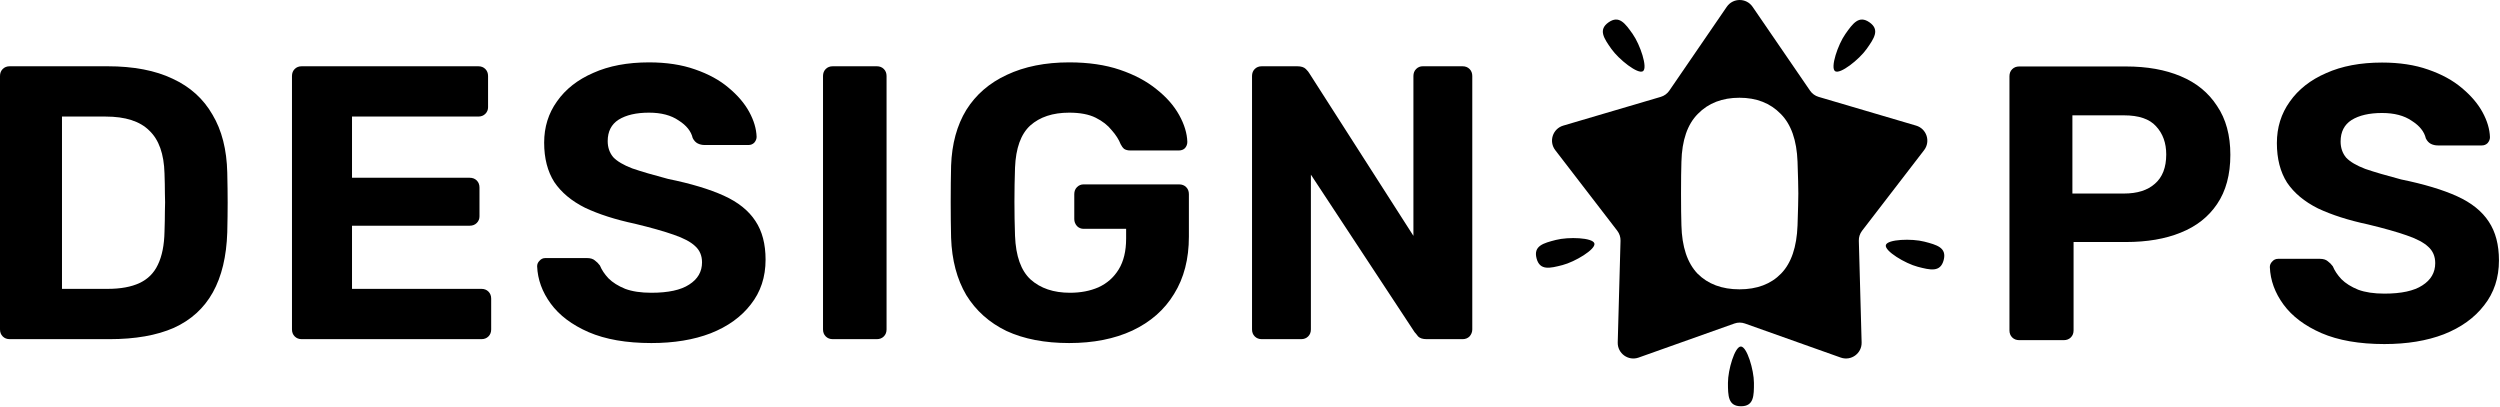
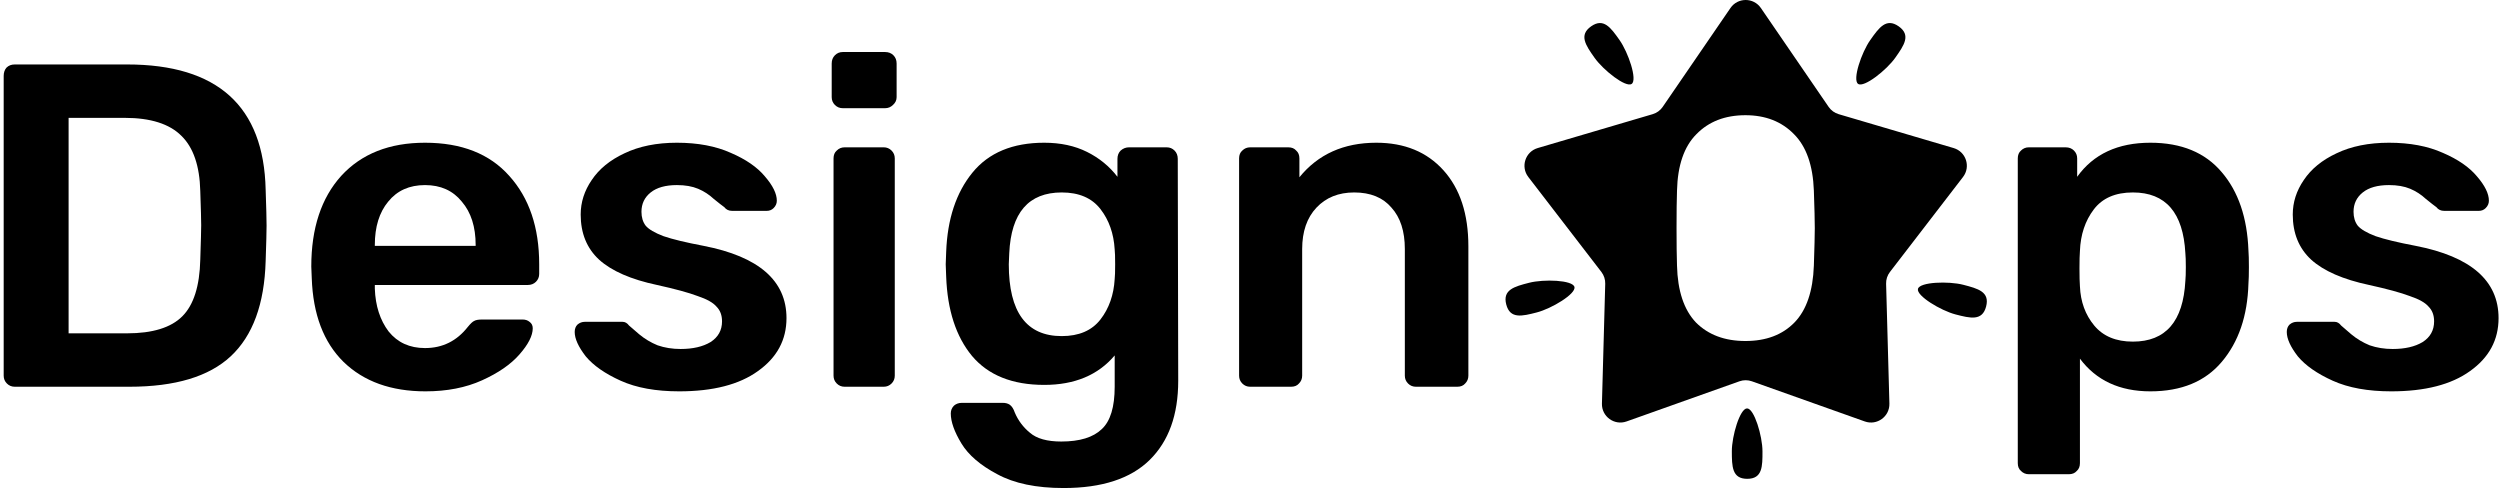
- <svg xmlns="http://www.w3.org/2000/svg" width="640" height="104" fill="currentColor" viewBox="0 0 640 104">
-   <path fill-rule="evenodd" d="M442.055 1.74c1.59-2.32 5.015-2.32 6.605 0l14.72 21.479a4.007 4.007 0 002.171 1.577l24.976 7.362c2.698.796 3.756 4.053 2.041 6.282L476.69 59.077a3.998 3.998 0 00-.829 2.552l.715 26.028c.078 2.813-2.693 4.825-5.344 3.883l-24.533-8.724a4.003 4.003 0 00-2.683 0l-24.533 8.724c-2.651.942-5.422-1.07-5.344-3.883l.716-26.028a4.01 4.01 0 00-.829-2.552L398.147 38.44c-1.715-2.23-.657-5.486 2.041-6.282l24.976-7.362a4.004 4.004 0 002.171-1.577l14.72-21.479zm13.897 68.307c-2.611 2.68-6.159 4.02-10.645 4.02-4.485 0-8.067-1.34-10.745-4.02-2.611-2.747-3.984-6.868-4.118-12.362-.066-2.01-.1-4.723-.1-8.14 0-3.484.034-6.198.1-8.14.134-5.495 1.54-9.582 4.218-12.262 2.678-2.747 6.227-4.12 10.645-4.12 4.352 0 7.867 1.373 10.545 4.12 2.678 2.68 4.117 6.767 4.318 12.261.134 3.886.201 6.6.201 8.14 0 1.408-.067 4.121-.201 8.141-.201 5.561-1.607 9.682-4.218 12.362z" clip-rule="evenodd" />
-   <path d="M412.515 12.524c1.905 2.7 6.818 6.588 8.089 5.696 1.27-.892-.737-6.818-2.642-9.519-1.905-2.7-3.465-4.88-6.172-2.979-2.707 1.9-1.179 4.101.725 6.802zM594.291 85.277c4.337 1.868 9.709 2.802 16.115 2.802 5.805 0 10.876-.834 15.213-2.502 4.404-1.735 7.841-4.204 10.31-7.407 2.535-3.202 3.803-7.04 3.803-11.51 0-4.003-.867-7.306-2.602-9.909-1.735-2.669-4.438-4.838-8.108-6.506-3.67-1.668-8.441-3.102-14.313-4.304-3.803-1-6.872-1.901-9.208-2.702-2.269-.867-3.903-1.835-4.904-2.903-.934-1.134-1.402-2.502-1.402-4.103 0-2.47.935-4.304 2.803-5.505 1.935-1.201 4.537-1.802 7.807-1.802 3.136 0 5.672.667 7.607 2.002 2.002 1.268 3.203 2.769 3.603 4.504.334.667.767 1.134 1.301 1.401.534.267 1.135.4 1.802.4h11.21c.601 0 1.101-.2 1.501-.6.401-.467.601-.968.601-1.501-.067-2.069-.701-4.204-1.902-6.406s-2.969-4.27-5.305-6.206c-2.268-1.935-5.138-3.503-8.607-4.704-3.403-1.201-7.34-1.802-11.811-1.802-5.538 0-10.309.901-14.313 2.703-4.004 1.735-7.106 4.17-9.308 7.306-2.202 3.07-3.303 6.606-3.303 10.61s.867 7.373 2.602 10.11c1.802 2.668 4.437 4.87 7.907 6.605 3.537 1.668 7.807 3.036 12.812 4.104 4.137 1 7.44 1.935 9.909 2.802 2.535.868 4.37 1.835 5.505 2.903 1.201 1.068 1.801 2.469 1.801 4.204 0 2.402-1.101 4.304-3.303 5.705-2.135 1.401-5.371 2.102-9.708 2.102-2.67 0-4.905-.334-6.707-1.001-1.801-.734-3.236-1.635-4.303-2.703-1.001-1.067-1.735-2.168-2.202-3.303a6.003 6.003 0 00-1.302-1.3c-.467-.401-1.134-.601-2.001-.601h-10.71c-.601 0-1.101.233-1.501.7-.401.4-.601.868-.601 1.402.134 3.403 1.301 6.606 3.503 9.608 2.202 3.003 5.438 5.439 9.709 7.307z" />
-   <path fill-rule="evenodd" d="M515.12 86.378c.468.467 1.068.7 1.802.7h11.41c.734 0 1.335-.233 1.802-.7.467-.467.701-1.068.701-1.802v-22.62h13.412c5.405 0 10.075-.8 14.012-2.402 4.004-1.602 7.107-4.037 9.309-7.307 2.268-3.336 3.403-7.54 3.403-12.611 0-5.005-1.135-9.175-3.403-12.512-2.202-3.403-5.305-5.938-9.309-7.606-3.937-1.669-8.607-2.503-14.012-2.503h-27.325c-.734 0-1.334.234-1.802.701-.467.467-.7 1.068-.7 1.802v65.058c0 .734.233 1.335.7 1.802zm28.626-36.833h-13.212V29.527h13.212c3.804 0 6.539.934 8.208 2.802 1.734 1.868 2.602 4.27 2.602 7.207 0 3.336-.968 5.838-2.903 7.506-1.868 1.669-4.504 2.503-7.907 2.503z" clip-rule="evenodd" />
-   <path d="M408.166 62.32c-.39-1.503-6.651-1.724-9.851-.9-3.201.823-5.791 1.51-4.959 4.711.831 3.202 3.431 2.553 6.631 1.73 3.201-.824 8.569-4.038 8.179-5.54zM449.009 98.016c-.007-3.305-1.796-9.309-3.348-9.309-1.553 0-3.314 6.004-3.306 9.31.007 3.304.033 5.983 3.341 5.983 3.307 0 3.321-2.679 3.313-5.984zM482.778 62.74c.394-1.503 6.654-1.712 9.853-.882s5.788 1.521 4.95 4.72c-.837 3.2-3.435 2.547-6.635 1.717-3.199-.83-8.561-4.054-8.168-5.556zM477.866 12.524c-1.905 2.7-6.817 6.588-8.088 5.696-1.271-.892.737-6.818 2.642-9.519 1.904-2.7 3.465-4.88 6.172-2.979 2.707 1.9 1.179 4.101-.726 6.802zM166.747 87.821c-6.387 0-11.743-.931-16.067-2.794-4.258-1.863-7.485-4.291-9.681-7.285-2.195-2.994-3.359-6.188-3.492-9.58 0-.533.199-.999.598-1.398.399-.466.898-.699 1.497-.699h10.678c.865 0 1.531.2 1.996.6a5.98 5.98 0 011.298 1.296c.465 1.132 1.197 2.23 2.195 3.294 1.065 1.064 2.495 1.963 4.292 2.694 1.796.666 4.025.998 6.686.998 4.324 0 7.551-.698 9.68-2.096 2.196-1.397 3.293-3.293 3.293-5.688 0-1.73-.598-3.127-1.796-4.191-1.131-1.065-2.96-2.03-5.489-2.894-2.461-.865-5.755-1.797-9.88-2.795-4.989-1.064-9.247-2.428-12.774-4.091-3.459-1.73-6.087-3.926-7.883-6.587-1.73-2.728-2.595-6.088-2.595-10.08 0-3.991 1.098-7.517 3.293-10.578 2.196-3.127 5.289-5.555 9.281-7.285 3.992-1.796 8.749-2.694 14.271-2.694 4.458 0 8.383.598 11.776 1.796 3.46 1.197 6.321 2.76 8.583 4.69 2.328 1.93 4.091 3.992 5.289 6.188 1.197 2.195 1.829 4.324 1.896 6.387 0 .532-.2 1.03-.599 1.497-.399.399-.898.598-1.497.598h-11.177c-.665 0-1.264-.133-1.796-.399-.533-.266-.965-.732-1.298-1.397-.399-1.73-1.596-3.227-3.592-4.49-1.93-1.332-4.458-1.997-7.585-1.997-3.26 0-5.855.599-7.784 1.797-1.863 1.197-2.794 3.027-2.794 5.488 0 1.597.465 2.961 1.397 4.092.998 1.064 2.628 2.03 4.89 2.894 2.328.798 5.389 1.697 9.181 2.695 5.855 1.197 10.612 2.628 14.271 4.29 3.659 1.664 6.354 3.826 8.084 6.488 1.729 2.594 2.594 5.888 2.594 9.88 0 4.457-1.264 8.283-3.792 11.476-2.462 3.194-5.888 5.655-10.279 7.385-4.325 1.663-9.381 2.495-15.169 2.495z" />
-   <path fill-rule="evenodd" d="M.699 86.124c.465.466 1.064.7 1.796.7h25.548c6.586 0 12.075-.966 16.466-2.895 4.391-1.996 7.718-5.023 9.98-9.082 2.262-4.058 3.493-9.18 3.692-15.368.067-2.861.1-5.39.1-7.585 0-2.195-.033-4.757-.1-7.684-.133-5.921-1.397-10.878-3.792-14.87-2.328-4.058-5.722-7.119-10.18-9.181-4.457-2.13-10.012-3.194-16.665-3.194H2.494c-.73 0-1.33.233-1.795.699C.233 18.13 0 18.728 0 19.46v64.868c0 .732.233 1.33.699 1.796zM27.544 73.95H15.868V29.84h11.177c5.056 0 8.782 1.198 11.177 3.593 2.462 2.328 3.76 5.988 3.892 10.977.067 1.863.1 3.56.1 5.09.067 1.53.067 3.06 0 4.59 0 1.531-.033 3.26-.1 5.19-.066 3.46-.632 6.287-1.696 8.483-.998 2.129-2.562 3.692-4.69 4.69-2.13.998-4.858 1.497-8.184 1.497z" clip-rule="evenodd" />
-   <path d="M75.445 86.124c.465.466 1.064.7 1.796.7h46.006c.732 0 1.331-.234 1.797-.7.465-.465.698-1.064.698-1.796v-7.884c0-.732-.233-1.33-.698-1.796-.466-.466-1.065-.699-1.797-.699H90.115V57.782h30.138c.732 0 1.331-.233 1.797-.698a2.312 2.312 0 00.698-1.697v-7.385c0-.732-.233-1.33-.698-1.796-.466-.466-1.065-.699-1.797-.699H90.115V29.84h32.334c.732 0 1.331-.233 1.796-.698a2.309 2.309 0 00.699-1.697V19.46c0-.732-.233-1.33-.699-1.796-.465-.466-1.064-.699-1.796-.699H77.241c-.732 0-1.33.233-1.796.699-.466.466-.699 1.064-.699 1.796v64.868c0 .732.233 1.33.699 1.796zM211.39 86.124c.466.466 1.065.7 1.797.7h11.277c.732 0 1.33-.234 1.796-.7.466-.465.699-1.064.699-1.796V19.46c0-.732-.233-1.33-.699-1.796-.466-.466-1.064-.699-1.796-.699h-11.277c-.732 0-1.331.233-1.797.699-.465.466-.698 1.064-.698 1.796v64.868c0 .732.233 1.33.698 1.796zM273.718 87.821c-6.254 0-11.61-1.031-16.067-3.094-4.391-2.129-7.818-5.19-10.279-9.18-2.395-4.06-3.693-8.95-3.892-14.671-.067-2.86-.1-5.921-.1-9.181 0-3.26.033-6.354.1-9.281.199-5.589 1.497-10.346 3.892-14.271 2.461-3.926 5.921-6.92 10.379-8.982 4.524-2.129 9.846-3.194 15.967-3.194 4.923 0 9.248.632 12.974 1.897 3.725 1.264 6.852 2.927 9.38 4.99 2.529 1.995 4.458 4.19 5.789 6.586 1.33 2.395 2.029 4.69 2.095 6.886 0 .599-.199 1.131-.598 1.597-.4.399-.932.599-1.597.599h-12.375c-.665 0-1.197-.134-1.597-.4-.332-.266-.632-.665-.898-1.197-.466-1.198-1.231-2.395-2.295-3.593-.998-1.264-2.362-2.329-4.092-3.193-1.73-.865-3.992-1.298-6.786-1.298-4.191 0-7.518 1.098-9.98 3.294-2.395 2.195-3.692 5.788-3.892 10.778a255.504 255.504 0 000 17.464c.2 5.19 1.531 8.915 3.992 11.177 2.528 2.262 5.888 3.393 10.08 3.393 2.727 0 5.156-.465 7.285-1.397 2.195-.998 3.925-2.528 5.189-4.59 1.264-2.063 1.896-4.691 1.896-7.884V58.58H277.41a2.31 2.31 0 01-1.696-.699c-.466-.532-.699-1.131-.699-1.796v-6.387c0-.732.233-1.33.699-1.797a2.31 2.31 0 011.696-.698h24.451c.732 0 1.33.233 1.796.698.466.466.699 1.065.699 1.797v10.878c0 5.721-1.265 10.611-3.793 14.67-2.461 4.058-6.021 7.185-10.678 9.38-4.591 2.13-9.98 3.194-16.167 3.194zM321.217 86.124c.466.466 1.065.7 1.797.7h10.079c.732 0 1.331-.234 1.796-.7.466-.465.699-1.064.699-1.796v-39.62l26.546 40.319c.2.2.499.565.898 1.097.466.466 1.198.7 2.196.7h9.181c.732 0 1.331-.234 1.796-.7.466-.532.699-1.13.699-1.796V19.46c0-.732-.233-1.33-.699-1.796-.465-.466-1.064-.699-1.796-.699H364.23a2.31 2.31 0 00-1.697.699c-.466.466-.698 1.064-.698 1.796v40.917l-26.646-41.615c-.133-.266-.433-.632-.898-1.098-.466-.466-1.198-.699-2.196-.699h-9.081c-.732 0-1.331.233-1.797.699-.465.466-.698 1.064-.698 1.796v64.868c0 .732.233 1.33.698 1.796z" />
+ <svg xmlns="http://www.w3.org/2000/svg" width="543" height="106" fill="currentColor" viewBox="0 0 543 106">
+   <path fill-rule="evenodd" d="M382.462 1.74c-1.591-2.32-5.016-2.32-6.606 0l-14.72 21.479a4.004 4.004 0 01-2.171 1.577l-24.975 7.362c-2.699.796-3.757 4.053-2.042 6.282l15.879 20.637a4.01 4.01 0 01.829 2.552l-.716 26.028c-.077 2.813 2.693 4.825 5.344 3.883l24.533-8.724a4.003 4.003 0 012.683 0l24.534 8.724c2.65.942 5.421-1.07 5.344-3.883l-.716-26.028a3.998 3.998 0 01.829-2.552l15.878-20.637c1.716-2.23.657-5.486-2.041-6.282l-24.976-7.362a4.001 4.001 0 01-2.17-1.577L382.462 1.74zm-3.353 72.327c4.485 0 8.034-1.34 10.645-4.02 2.611-2.68 4.017-6.8 4.217-12.362.134-4.02.201-6.733.201-8.14 0-1.541-.067-4.255-.201-8.14-.2-5.495-1.64-9.582-4.318-12.262-2.678-2.747-6.193-4.12-10.544-4.12-4.419 0-7.967 1.373-10.645 4.12-2.678 2.68-4.084 6.767-4.218 12.261-.067 1.943-.101 4.657-.101 8.14 0 3.418.034 6.131.101 8.141.134 5.494 1.506 9.615 4.117 12.362 2.678 2.68 6.26 4.02 10.746 4.02z" clip-rule="evenodd" />
+   <path d="M354.405 18.22c-1.271.892-6.184-2.995-8.088-5.696-1.905-2.7-3.433-4.901-.726-6.802 2.707-1.9 4.267.278 6.172 2.979 1.905 2.7 3.913 8.627 2.642 9.519zM341.967 62.32c-.39-1.503-6.65-1.724-9.851-.9-3.201.823-5.79 1.51-4.959 4.711.831 3.202 3.431 2.553 6.632 1.73 3.2-.824 8.568-4.038 8.178-5.54zM379.462 88.707c1.553 0 3.341 6.004 3.348 9.309.008 3.305-.005 5.984-3.313 5.984-3.308 0-3.333-2.679-3.341-5.984-.008-3.305 1.753-9.309 3.306-9.309zM416.58 62.74c.393-1.503 6.654-1.712 9.853-.882s5.787 1.521 4.95 4.72c-.838 3.2-3.436 2.547-6.635 1.717-3.199-.83-8.561-4.054-8.168-5.556zM403.579 18.22c1.271.892 6.184-2.995 8.088-5.696 1.905-2.7 3.433-4.901.726-6.802-2.707-1.9-4.267.278-6.172 2.979-1.905 2.7-3.913 8.627-2.642 9.519zM181.345 22.8c.467.467 1.033.7 1.7.7h9.2c.667 0 1.233-.233 1.7-.7.533-.467.8-1.033.8-1.7v-7.3c0-.733-.233-1.333-.7-1.8-.467-.467-1.067-.7-1.8-.7h-9.2c-.667 0-1.233.233-1.7.7-.467.467-.7 1.067-.7 1.8v7.3c0 .667.233 1.233.7 1.7zM181.745 83.3c.467.467 1.033.7 1.7.7h8.5c.667 0 1.233-.233 1.7-.7.467-.467.7-1.033.7-1.7V34.4c0-.667-.233-1.233-.7-1.7a2.314 2.314 0 00-1.7-.7h-8.5c-.667 0-1.233.233-1.7.7-.467.4-.7.967-.7 1.7v47.2c0 .667.233 1.233.7 1.7z" />
+   <path fill-rule="evenodd" d="M1.5 83.3c.466.467 1.033.7 1.7.7h24.9c9.933 0 17.267-2.2 22-6.6 4.8-4.467 7.333-11.367 7.6-20.7.133-3.867.2-6.433.2-7.7 0-1.333-.067-3.933-.2-7.8C57.3 23.067 47.266 14 27.6 14H3.2c-.734 0-1.334.233-1.8.7-.4.467-.6 1.067-.6 1.8v65.1c0 .667.233 1.233.7 1.7zm38.1-14.6c-2.467 2.467-6.467 3.7-12 3.7H14.9V25.6h12.2c5.6 0 9.7 1.3 12.3 3.9 2.6 2.533 3.967 6.533 4.1 12 .133 3.867.2 6.333.2 7.4 0 1-.067 3.5-.2 7.5-.133 5.733-1.434 9.833-3.9 12.3zM74.612 78.6c4.4 4.267 10.334 6.4 17.8 6.4 4.667 0 8.767-.8 12.3-2.4 3.534-1.6 6.234-3.467 8.1-5.6 1.934-2.2 2.9-4.1 2.9-5.7 0-.6-.233-1.067-.7-1.4-.4-.333-.9-.5-1.5-.5h-8.8c-.8 0-1.366.1-1.7.3-.333.133-.8.567-1.4 1.3-2.4 3.067-5.5 4.6-9.3 4.6-3.333 0-5.966-1.2-7.9-3.6-1.866-2.467-2.866-5.567-3-9.3v-.8h33.2c.734 0 1.334-.233 1.8-.7.467-.467.7-1.033.7-1.7v-2.1c0-8-2.166-14.4-6.5-19.2-4.266-4.8-10.366-7.2-18.3-7.2-7.733 0-13.8 2.4-18.2 7.2-4.333 4.8-6.5 11.367-6.5 19.7l.1 2.5c.267 7.867 2.567 13.933 6.9 18.2zm28.7-25.4v.2h-21.9v-.2c0-3.933.967-7.067 2.9-9.4 1.934-2.4 4.6-3.6 8-3.6 3.4 0 6.067 1.2 8 3.6 2 2.333 3 5.467 3 9.4z" clip-rule="evenodd" />
+   <path d="M147.525 85c-5.067 0-9.3-.767-12.7-2.3-3.4-1.533-5.934-3.3-7.6-5.3-1.6-2.067-2.4-3.833-2.4-5.3 0-.667.2-1.2.6-1.6.466-.4 1-.6 1.6-.6h8.2c.533 0 1 .267 1.4.8.333.267 1.066.9 2.2 1.9 1.2 1 2.533 1.8 4 2.4 1.533.533 3.2.8 5 .8 2.666 0 4.833-.5 6.5-1.5 1.666-1.067 2.5-2.567 2.5-4.5 0-1.333-.4-2.4-1.2-3.2-.734-.867-2.1-1.633-4.1-2.3-1.934-.733-4.867-1.533-8.8-2.4-5.667-1.2-9.867-3.033-12.6-5.5-2.667-2.467-4-5.733-4-9.8 0-2.667.8-5.167 2.4-7.5 1.6-2.4 3.966-4.333 7.1-5.8 3.2-1.533 7-2.3 11.4-2.3 4.533 0 8.433.733 11.7 2.2 3.266 1.4 5.733 3.1 7.4 5.1 1.733 2 2.6 3.767 2.6 5.3 0 .6-.234 1.133-.7 1.6-.4.4-.9.6-1.5.6h-7.5c-.734 0-1.3-.267-1.7-.8-.467-.333-1.234-.933-2.3-1.8a11.47 11.47 0 00-3.4-2.2c-1.267-.533-2.8-.8-4.6-.8-2.467 0-4.367.533-5.7 1.6-1.334 1.067-2 2.467-2 4.2 0 1.2.3 2.2.9 3 .666.8 1.966 1.567 3.9 2.3 1.933.667 4.833 1.367 8.7 2.1 12 2.333 18 7.567 18 15.7 0 4.733-2.067 8.567-6.2 11.5-4.067 2.933-9.767 4.4-17.1 4.4z" />
+   <path fill-rule="evenodd" d="M231.01 106c-5.933 0-10.733-1-14.4-3-3.667-1.933-6.267-4.167-7.8-6.7-1.533-2.533-2.3-4.7-2.3-6.5 0-.667.233-1.233.7-1.7.467-.4 1.033-.6 1.7-.6h8.9c.6 0 1.1.133 1.5.4.467.333.833.9 1.1 1.7a11.285 11.285 0 003.3 4.4c1.467 1.267 3.733 1.9 6.8 1.9 4 0 6.933-.9 8.8-2.7 1.867-1.733 2.8-4.8 2.8-9.2v-6.8c-3.6 4.267-8.7 6.4-15.3 6.4-6.933 0-12.167-2.1-15.7-6.3-3.467-4.2-5.333-9.933-5.6-17.2l-.1-2.7.1-2.7c.267-7.133 2.167-12.867 5.7-17.2 3.533-4.333 8.733-6.5 15.6-6.5 3.533 0 6.633.667 9.3 2 2.667 1.333 4.867 3.133 6.6 5.4v-3.9c0-.733.233-1.333.7-1.8.533-.467 1.133-.7 1.8-.7h8.2c.667 0 1.233.233 1.7.7.467.467.7 1.067.7 1.8l.1 48.2c0 7.4-2.067 13.133-6.2 17.2s-10.367 6.1-18.7 6.1zm-.4-33c3.733 0 6.533-1.2 8.4-3.6 1.867-2.4 2.9-5.333 3.1-8.8.067-.533.1-1.6.1-3.2s-.033-2.667-.1-3.2c-.2-3.467-1.233-6.4-3.1-8.8-1.867-2.4-4.667-3.6-8.4-3.6-7.2 0-11 4.4-11.4 13.2l-.1 2.4c0 10.4 3.833 15.6 11.5 15.6z" clip-rule="evenodd" />
+   <path d="M269.831 83.3c.467.467 1.033.7 1.7.7h8.9c.733 0 1.3-.233 1.7-.7.467-.467.7-1.033.7-1.7V54.1c0-3.8 1.033-6.8 3.1-9s4.8-3.3 8.2-3.3c3.533 0 6.233 1.1 8.1 3.3 1.933 2.133 2.9 5.133 2.9 9v27.5c0 .667.233 1.233.7 1.7.467.467 1.033.7 1.7.7h9c.733 0 1.3-.233 1.7-.7.467-.467.7-1.033.7-1.7V53.5c0-7-1.8-12.5-5.4-16.5-3.6-4-8.467-6-14.6-6-7.067 0-12.633 2.5-16.7 7.5v-4.1c0-.733-.233-1.3-.7-1.7-.4-.467-.967-.7-1.7-.7h-8.3c-.667 0-1.233.233-1.7.7-.467.4-.7.967-.7 1.7v47.2c0 .667.233 1.233.7 1.7z" />
+   <path fill-rule="evenodd" d="M440.662 103a2.315 2.315 0 01-1.7-.7c-.466-.4-.7-.967-.7-1.7V34.4c0-.733.234-1.3.7-1.7a2.316 2.316 0 011.7-.7h8c.734 0 1.334.233 1.8.7.467.467.7 1.033.7 1.7v4c3.534-4.933 8.834-7.4 15.9-7.4 6.734 0 11.9 2.133 15.5 6.4 3.6 4.2 5.534 9.867 5.8 17 .067.8.1 2 .1 3.6s-.033 2.8-.1 3.6c-.2 7-2.133 12.667-5.8 17-3.6 4.267-8.766 6.4-15.5 6.4-6.666 0-11.766-2.367-15.3-7.1v22.7c0 .733-.233 1.3-.7 1.7-.4.467-.966.7-1.7.7h-8.7zm22.6-28.8c7.134 0 10.934-4.4 11.4-13.2.067-.667.1-1.667.1-3s-.033-2.333-.1-3c-.466-8.8-4.266-13.2-11.4-13.2-3.8 0-6.633 1.233-8.5 3.7-1.866 2.467-2.866 5.467-3 9-.066.8-.1 2.067-.1 3.8 0 1.733.034 3.033.1 3.9.134 3.333 1.167 6.167 3.1 8.5 1.934 2.333 4.734 3.5 8.4 3.5z" clip-rule="evenodd" />
+   <path d="M506.688 82.7c3.4 1.533 7.633 2.3 12.7 2.3 7.333 0 13.033-1.467 17.1-4.4 4.133-2.933 6.2-6.767 6.2-11.5 0-8.133-6-13.367-18-15.7-3.867-.733-6.767-1.433-8.7-2.1-1.933-.733-3.233-1.5-3.9-2.3-.6-.8-.9-1.8-.9-3 0-1.733.667-3.133 2-4.2 1.333-1.067 3.233-1.6 5.7-1.6 1.8 0 3.333.267 4.6.8 1.267.533 2.4 1.267 3.4 2.2 1.067.867 1.833 1.467 2.3 1.8.4.533.967.8 1.7.8h7.5c.6 0 1.1-.2 1.5-.6.467-.467.7-1 .7-1.6 0-1.533-.867-3.3-2.6-5.3-1.667-2-4.133-3.7-7.4-5.1-3.267-1.467-7.167-2.2-11.7-2.2-4.4 0-8.2.767-11.4 2.3-3.133 1.467-5.5 3.4-7.1 5.8-1.6 2.333-2.4 4.833-2.4 7.5 0 4.067 1.333 7.333 4 9.8 2.733 2.467 6.933 4.3 12.6 5.5 3.933.867 6.867 1.667 8.8 2.4 2 .667 3.367 1.433 4.1 2.3.8.8 1.2 1.867 1.2 3.2 0 1.933-.833 3.433-2.5 4.5-1.667 1-3.833 1.5-6.5 1.5-1.8 0-3.467-.267-5-.8-1.467-.6-2.8-1.4-4-2.4-1.133-1-1.867-1.633-2.2-1.9-.4-.533-.867-.8-1.4-.8h-8.2c-.6 0-1.133.2-1.6.6-.4.4-.6.933-.6 1.6 0 1.467.8 3.233 2.4 5.3 1.667 2 4.2 3.767 7.6 5.3z" />
</svg>
